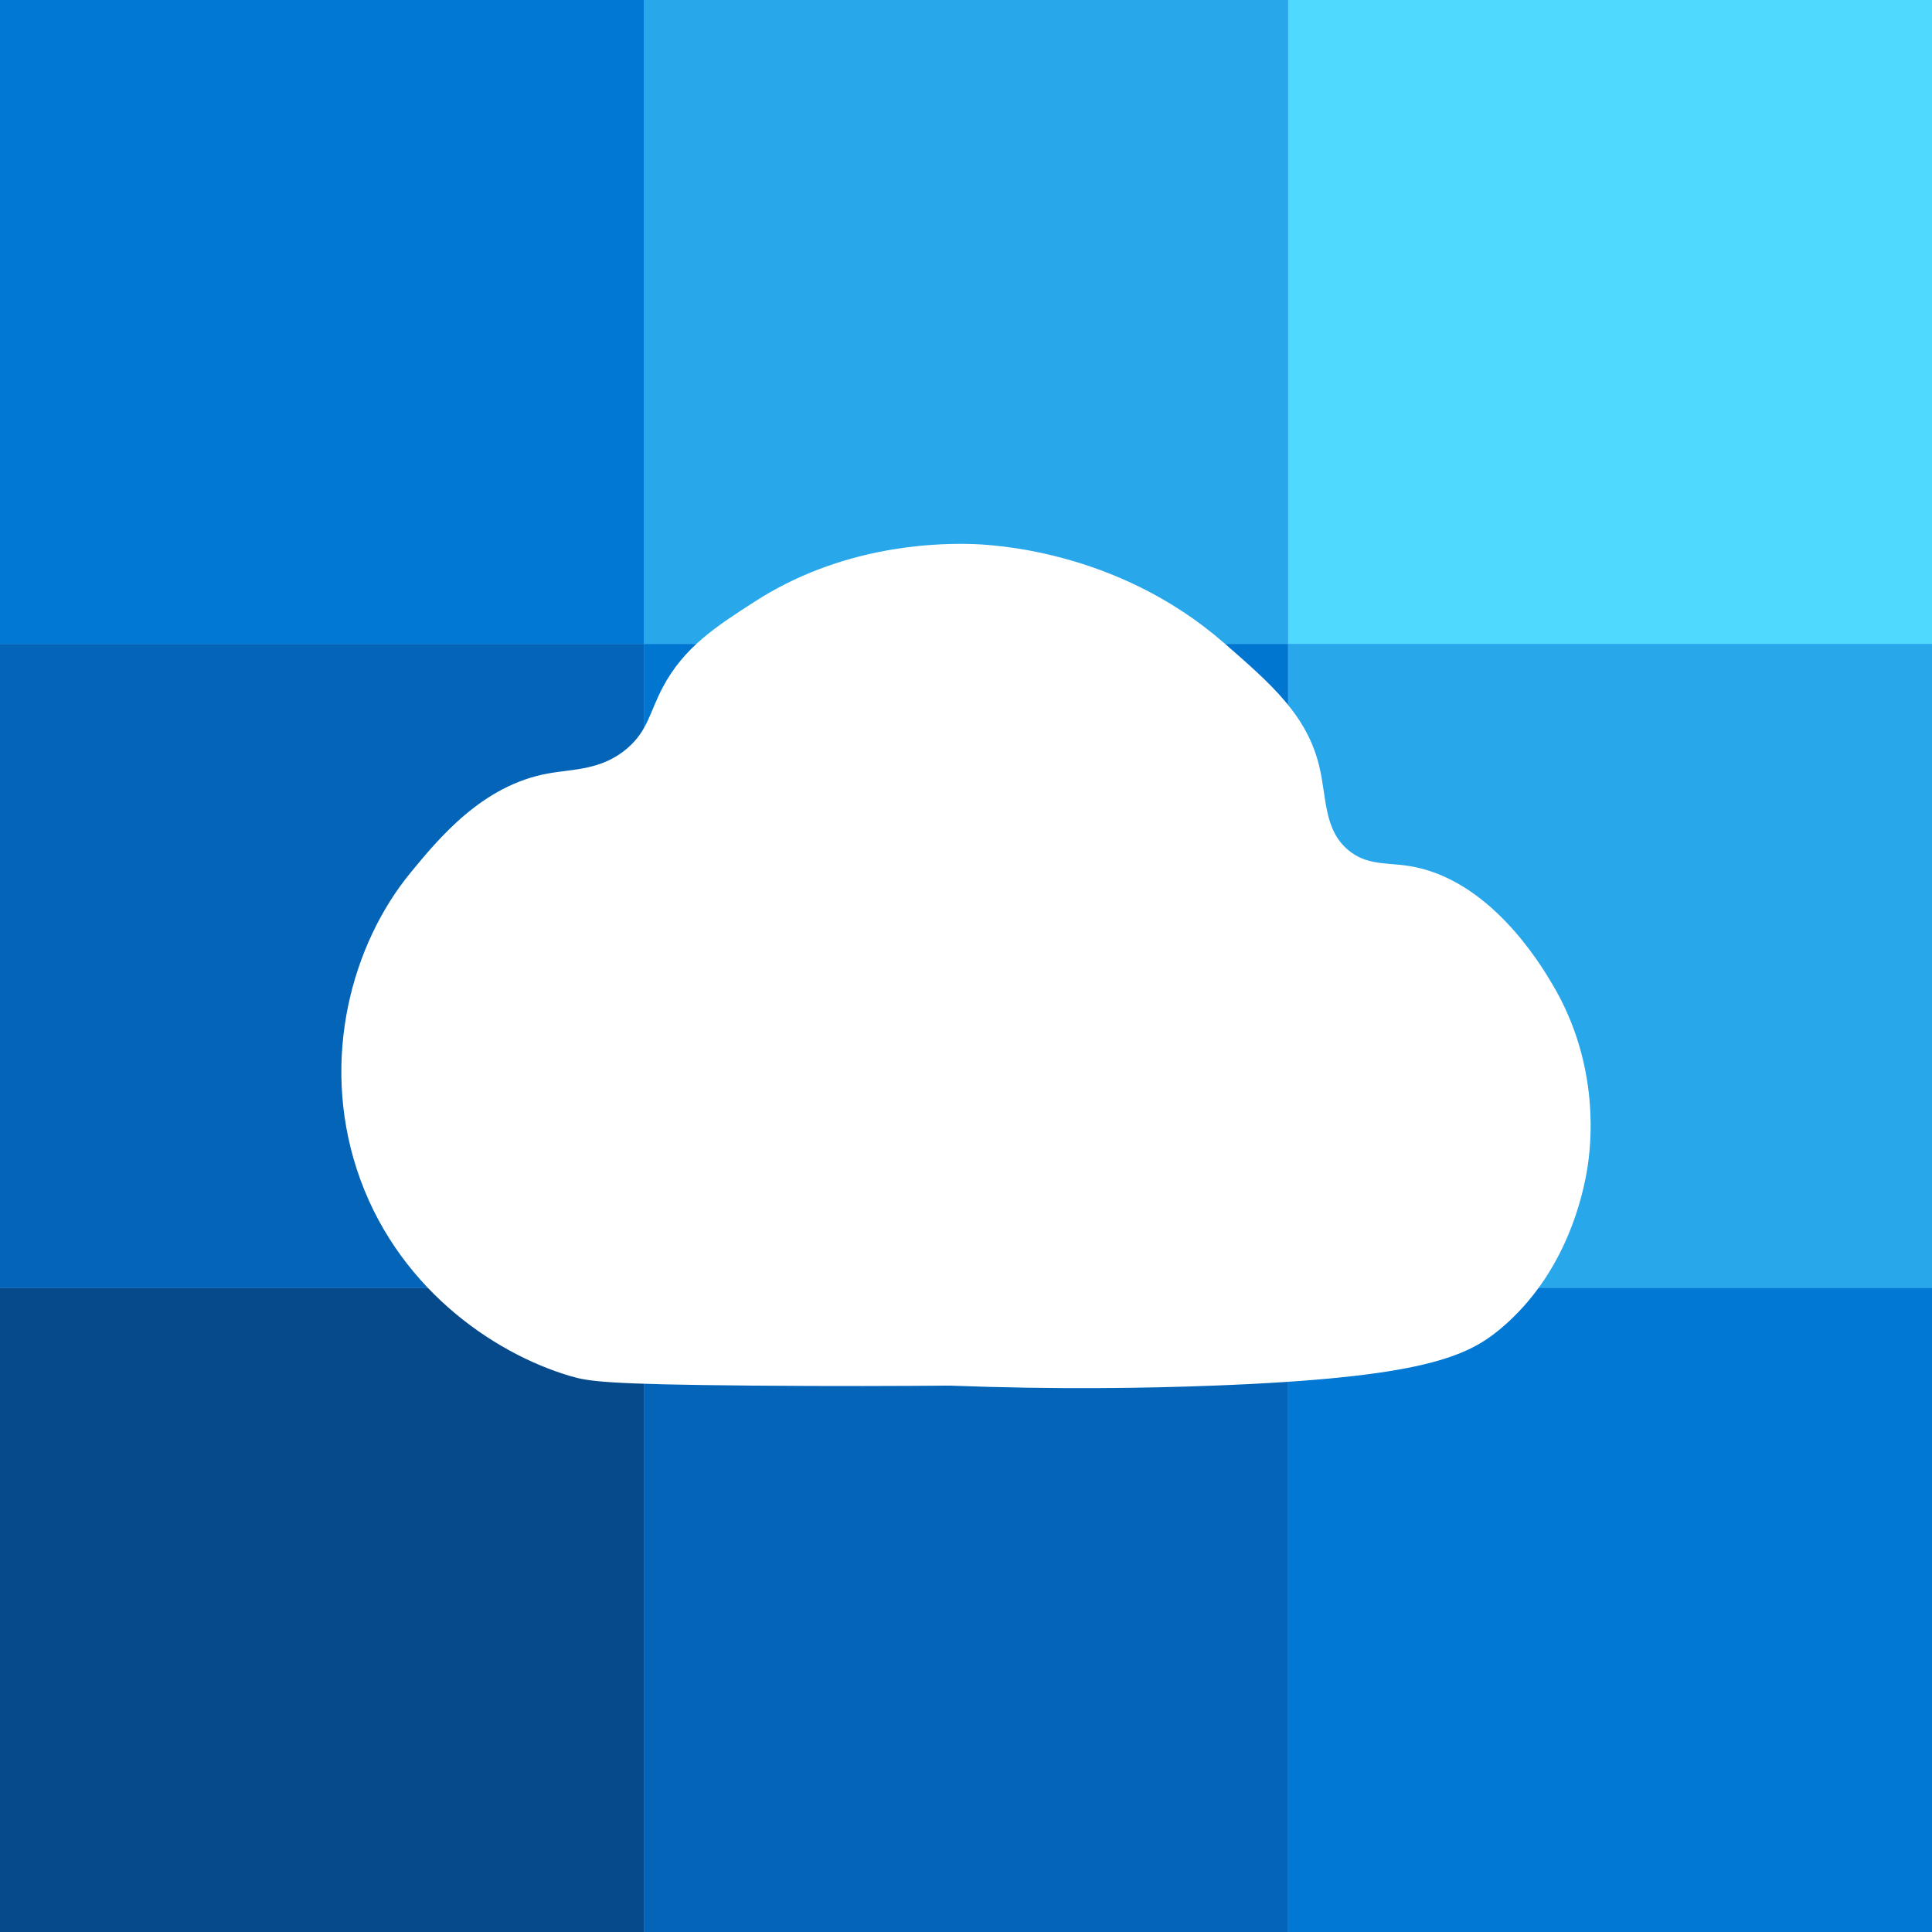
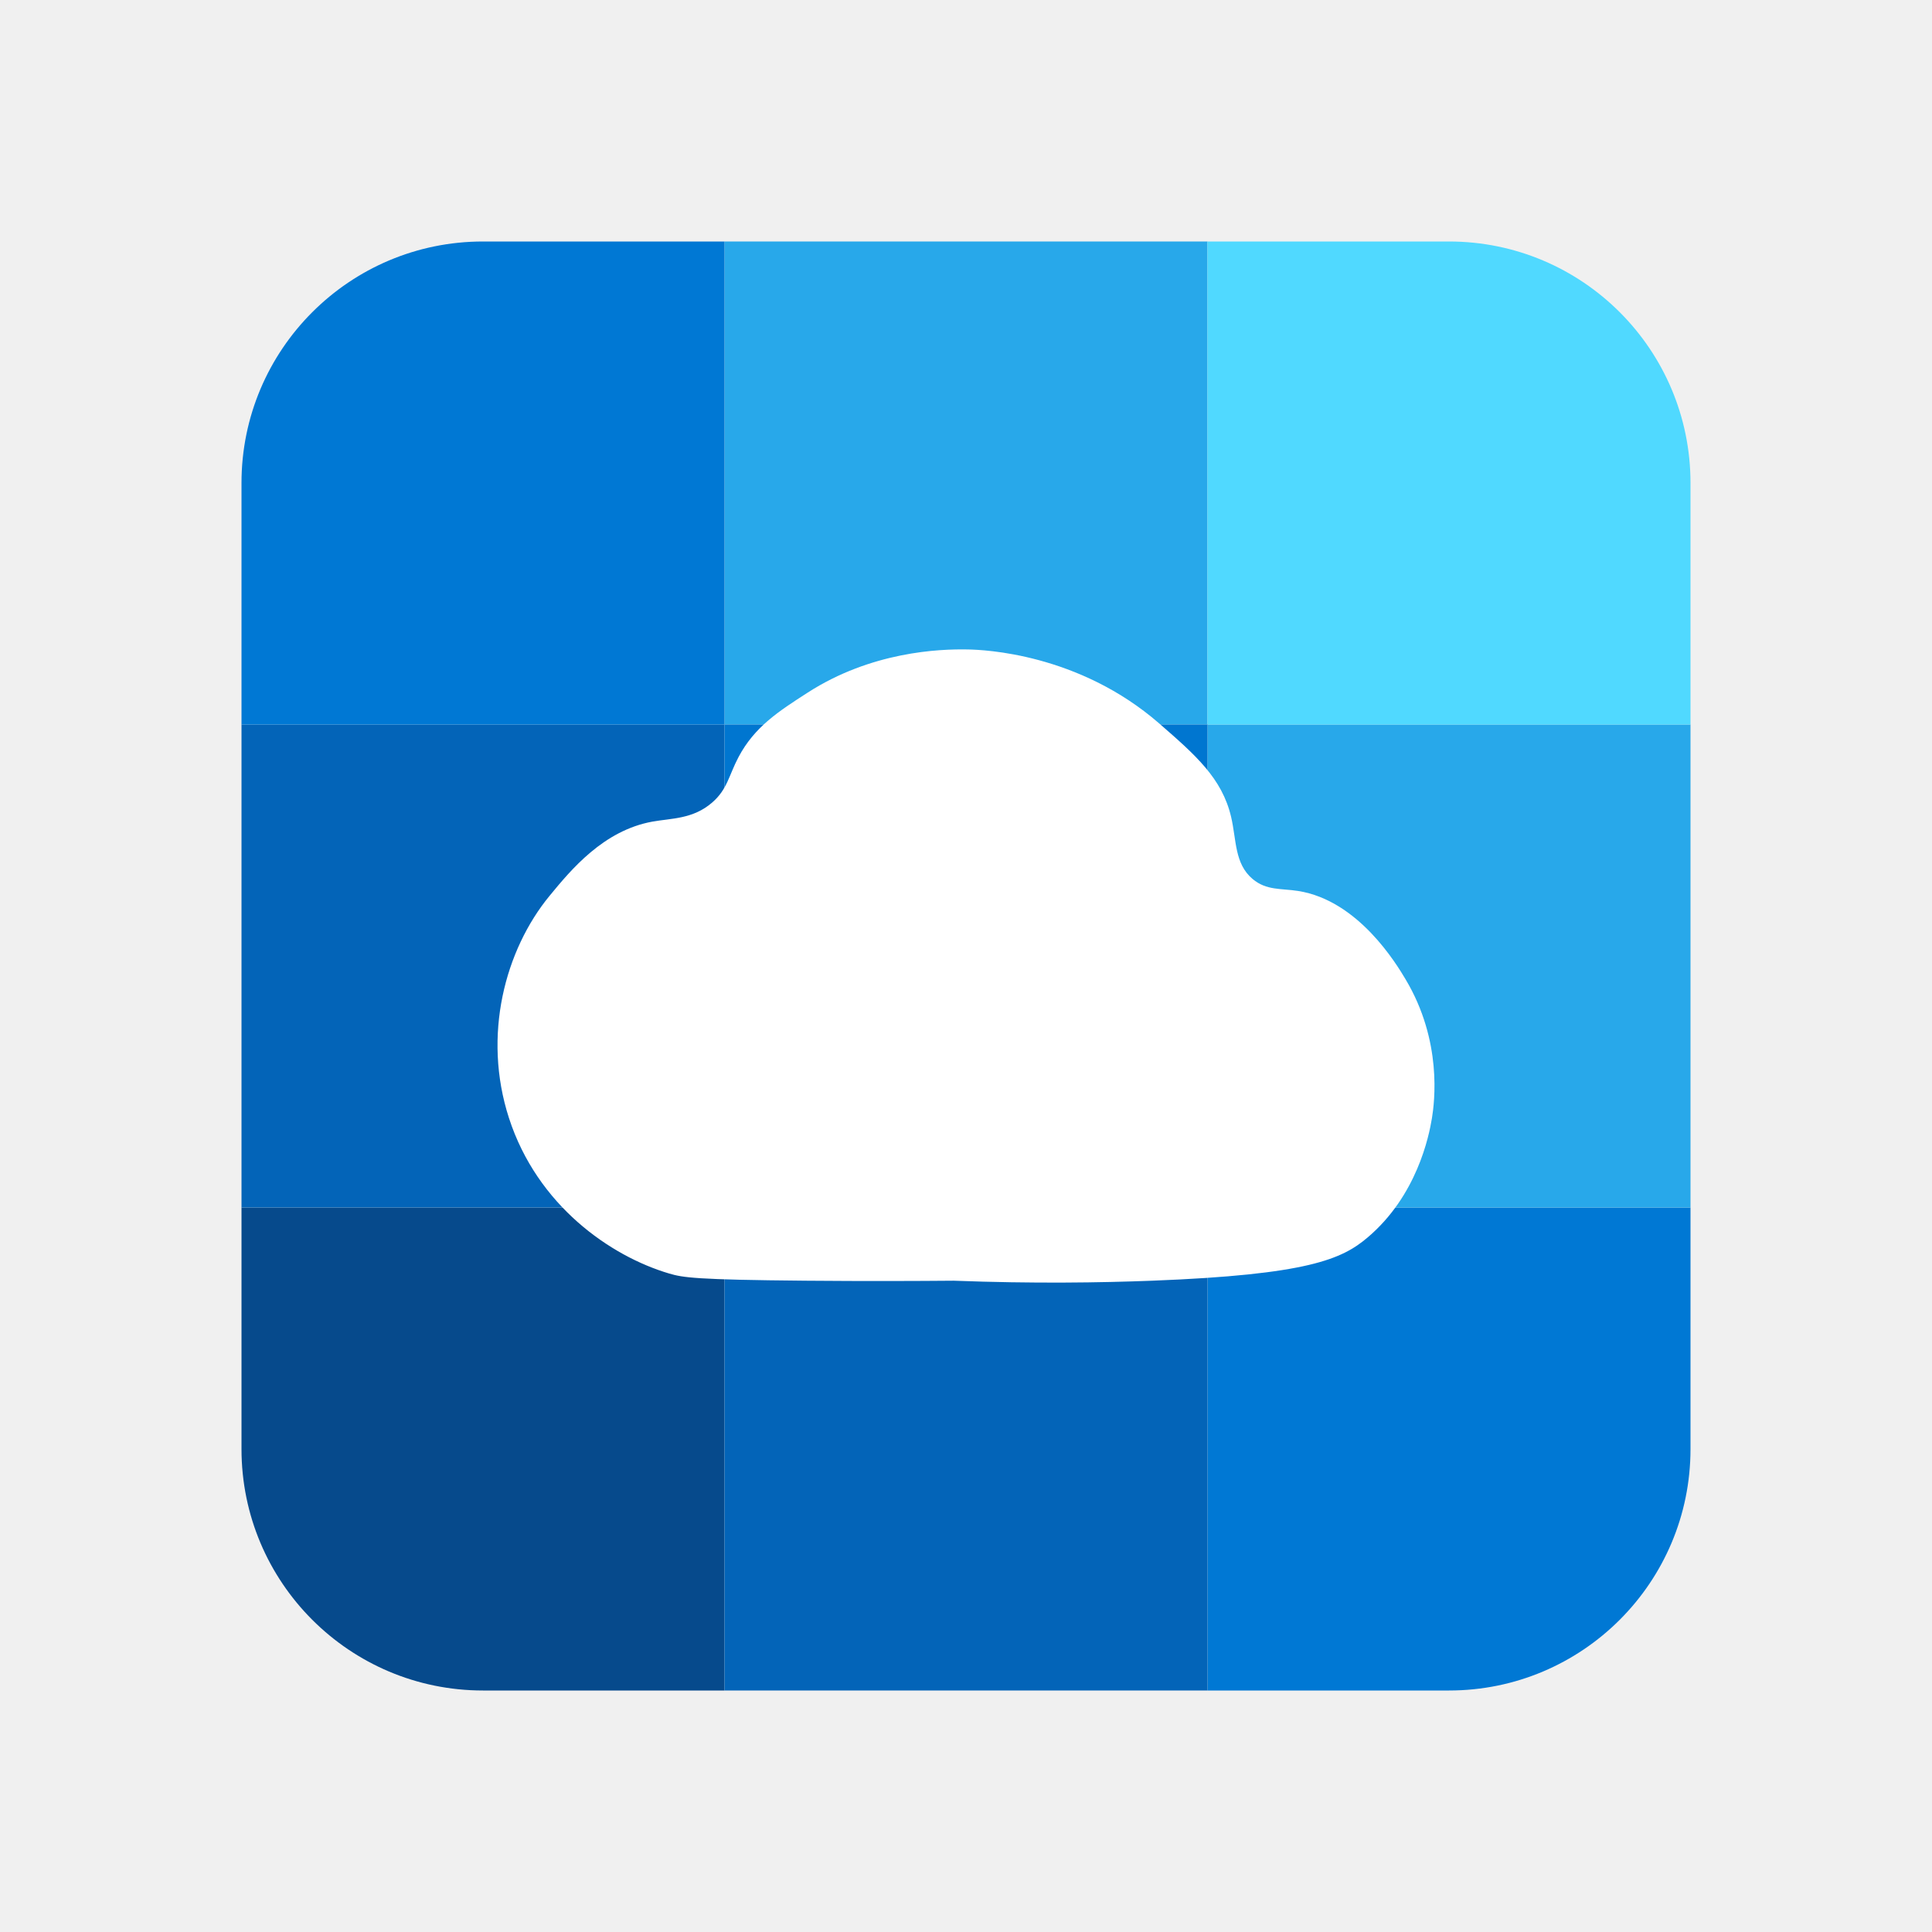
<svg xmlns="http://www.w3.org/2000/svg" id="图层_1" data-name="图层 1" viewBox="0 0 1000 1000">
-   <rect width="1000" height="1000" style="fill:#5fb0ff" />
-   <rect width="333.333" height="333.333" style="fill:#0078d4;isolation:isolate" />
-   <rect y="333.333" width="333.333" height="333.333" style="fill:#0364b8;isolation:isolate" />
-   <rect y="666.667" width="333.333" height="333.333" style="fill:#064a8c;isolation:isolate" />
-   <rect x="666.667" width="333.333" height="333.333" style="fill:#50d9ff;isolation:isolate" />
-   <rect x="666.667" y="333.333" width="333.333" height="333.333" style="fill:#28a8ea;isolation:isolate" />
-   <rect x="666.667" y="666.667" width="333.333" height="333.333" style="fill:#0078d4;isolation:isolate" />
-   <rect x="333.333" width="333.333" height="333.333" style="fill:#28a8ea;isolation:isolate" />
-   <rect x="333.333" y="333.333" width="333.333" height="333.333" style="fill:#0076d0;isolation:isolate" />
-   <rect x="333.333" y="666.667" width="333.333" height="333.333" style="fill:#0364b8;isolation:isolate" />
-   <path d="M343.015,355.801c11.036-20.87,27.658-31.563,47.855-44.554,43.654-28.081,90.305-30.126,110.561-29.703,10.519.22,76.209,2.558,132.013,51.155,24.78,21.579,43.229,37.646,49.505,64.356,3.776,16.07,2.286,32.334,14.851,42.904,9.53,8.017,19.606,6.417,31.353,8.251,41.725,6.514,68.058,50.662,74.257,61.056,25.43,42.635,19.938,84.697,18.152,95.71-2.047,12.623-10.459,53.727-44.554,82.508-17.565,14.827-40.962,25.553-148.515,29.703-35.363,1.365-81.954,2.1-136.964,0-24.865.215-60.03.362-102.31,0-75.852-.65-84.637-2.166-94.059-4.95-40.555-11.987-90.991-46.915-110.561-107.261-18.495-57.032-2.719-116.095,28.053-153.465,14.661-17.805,37.073-45.023,70.957-51.155,13.024-2.357,27.986-1.643,41.254-13.201C335.39,377.984,336.262,368.57,343.015,355.801Z" style="fill:#fff" />
+   <path d="M250,875A125,125,0,0,1,125,750V625H375V875Z" style="fill:#064a8c" />
+   <path d="M750,875A125,125,0,0,0,875,750V625H625V875Z" style="fill:#0078d4" />
+   <rect x="125" y="375" width="250" height="250" style="fill:#0364b8" />
+   <rect x="625" y="375" width="250" height="250" style="fill:#28a8ea" />
+   <rect x="375" y="125" width="250" height="250" style="fill:#28a8ea" />
+   <rect x="375" y="625" width="250" height="250" style="fill:#0364b8" />
+   <path d="M250,125A125,125,0,0,0,125,250V375H375V125Z" style="fill:#0078d4" />
+   <path d="M750,125A125,125,0,0,1,875,250V375H625V125Z" style="fill:#50d9ff" />
+   <rect width="1000" height="1000" style="fill:none" />
+   <rect x="375" y="375" width="250" height="250" style="fill:#0076d0" />
+   <path d="M382.261,391.851c8.277-15.652,20.744-23.672,35.891-33.416,32.74-21.061,67.729-22.594,82.921-22.277,7.889.165,57.157,1.918,99.01,38.366,18.585,16.184,32.422,28.234,37.129,48.267,2.832,12.053,1.714,24.25,11.139,32.178,7.148,6.013,14.704,4.813,23.515,6.188,31.294,4.886,51.043,37.997,55.693,45.792,19.073,31.976,14.953,63.523,13.614,71.782-1.535,9.467-7.844,40.295-33.416,61.881-13.174,11.12-30.721,19.165-111.386,22.277-26.523,1.023-61.466,1.575-102.723,0-18.649.162-45.023.272-76.733,0-56.889-.487-63.478-1.624-70.544-3.713-30.416-8.99-68.243-35.186-82.921-80.446-13.872-42.774-2.039-87.071,21.04-115.099,10.996-13.354,27.805-33.767,53.218-38.366,9.768-1.768,20.99-1.232,30.94-9.901C376.543,408.488,377.197,401.428,382.261,391.851Z" style="fill:#fff" />
</svg>
